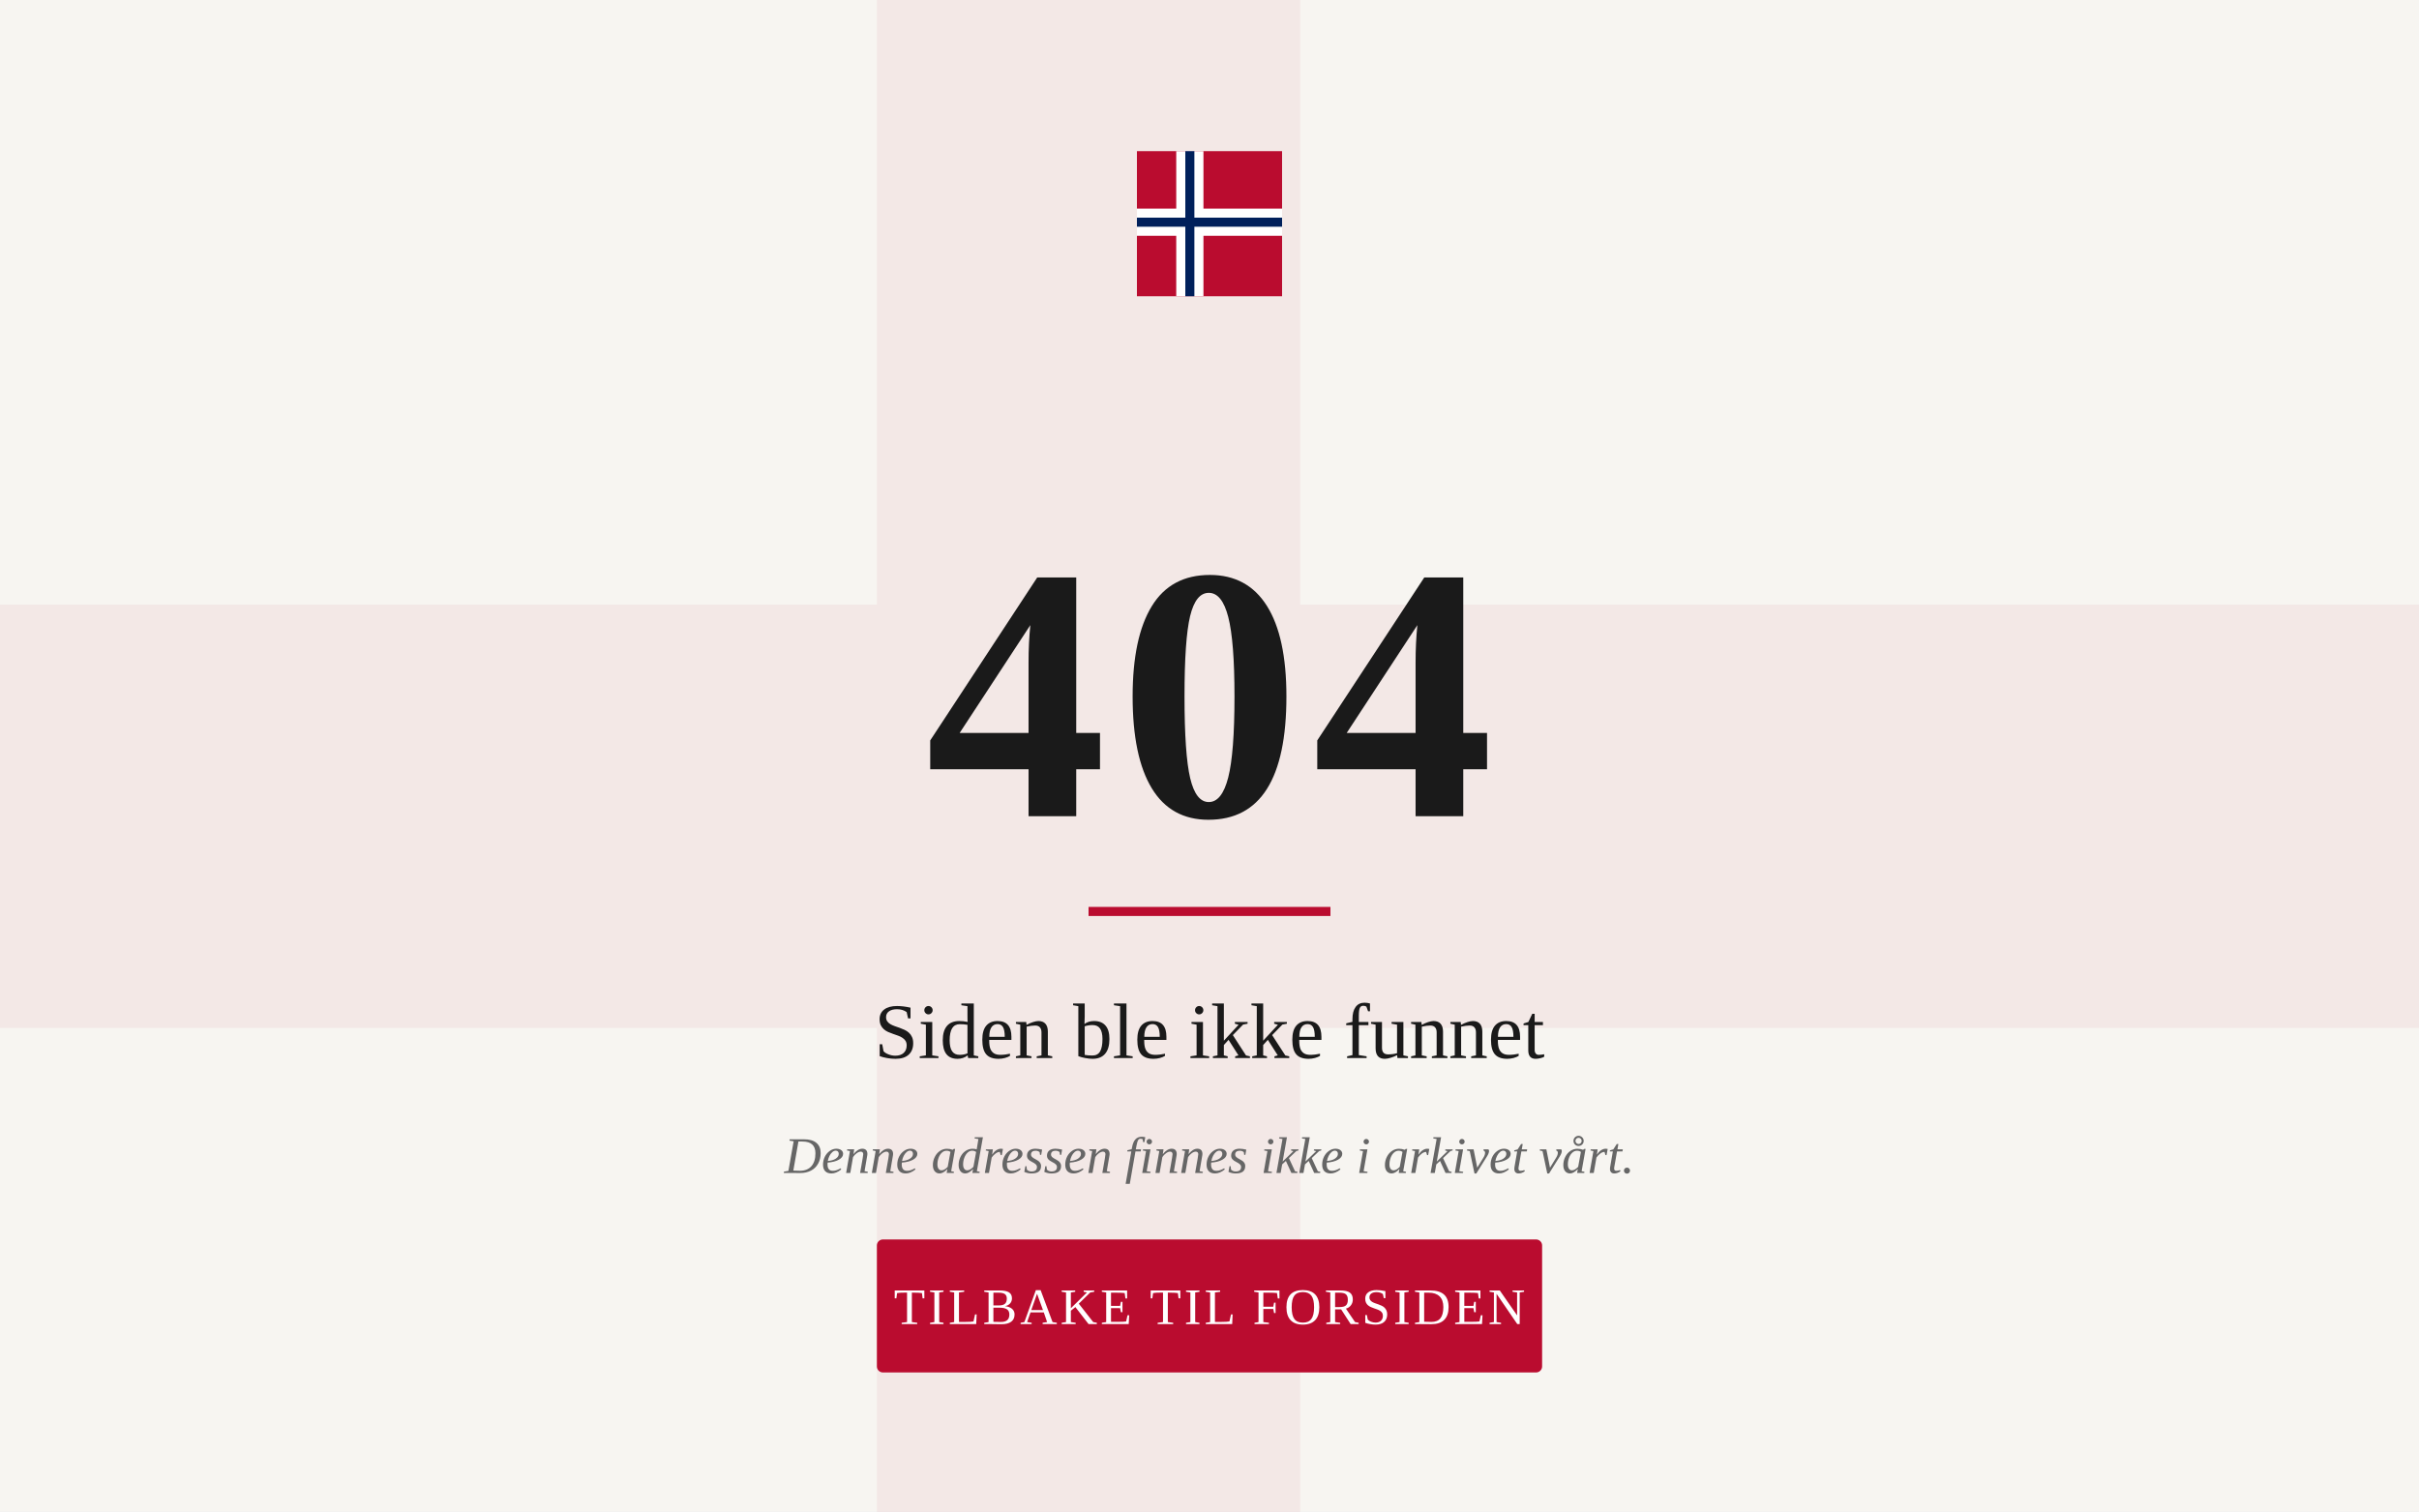
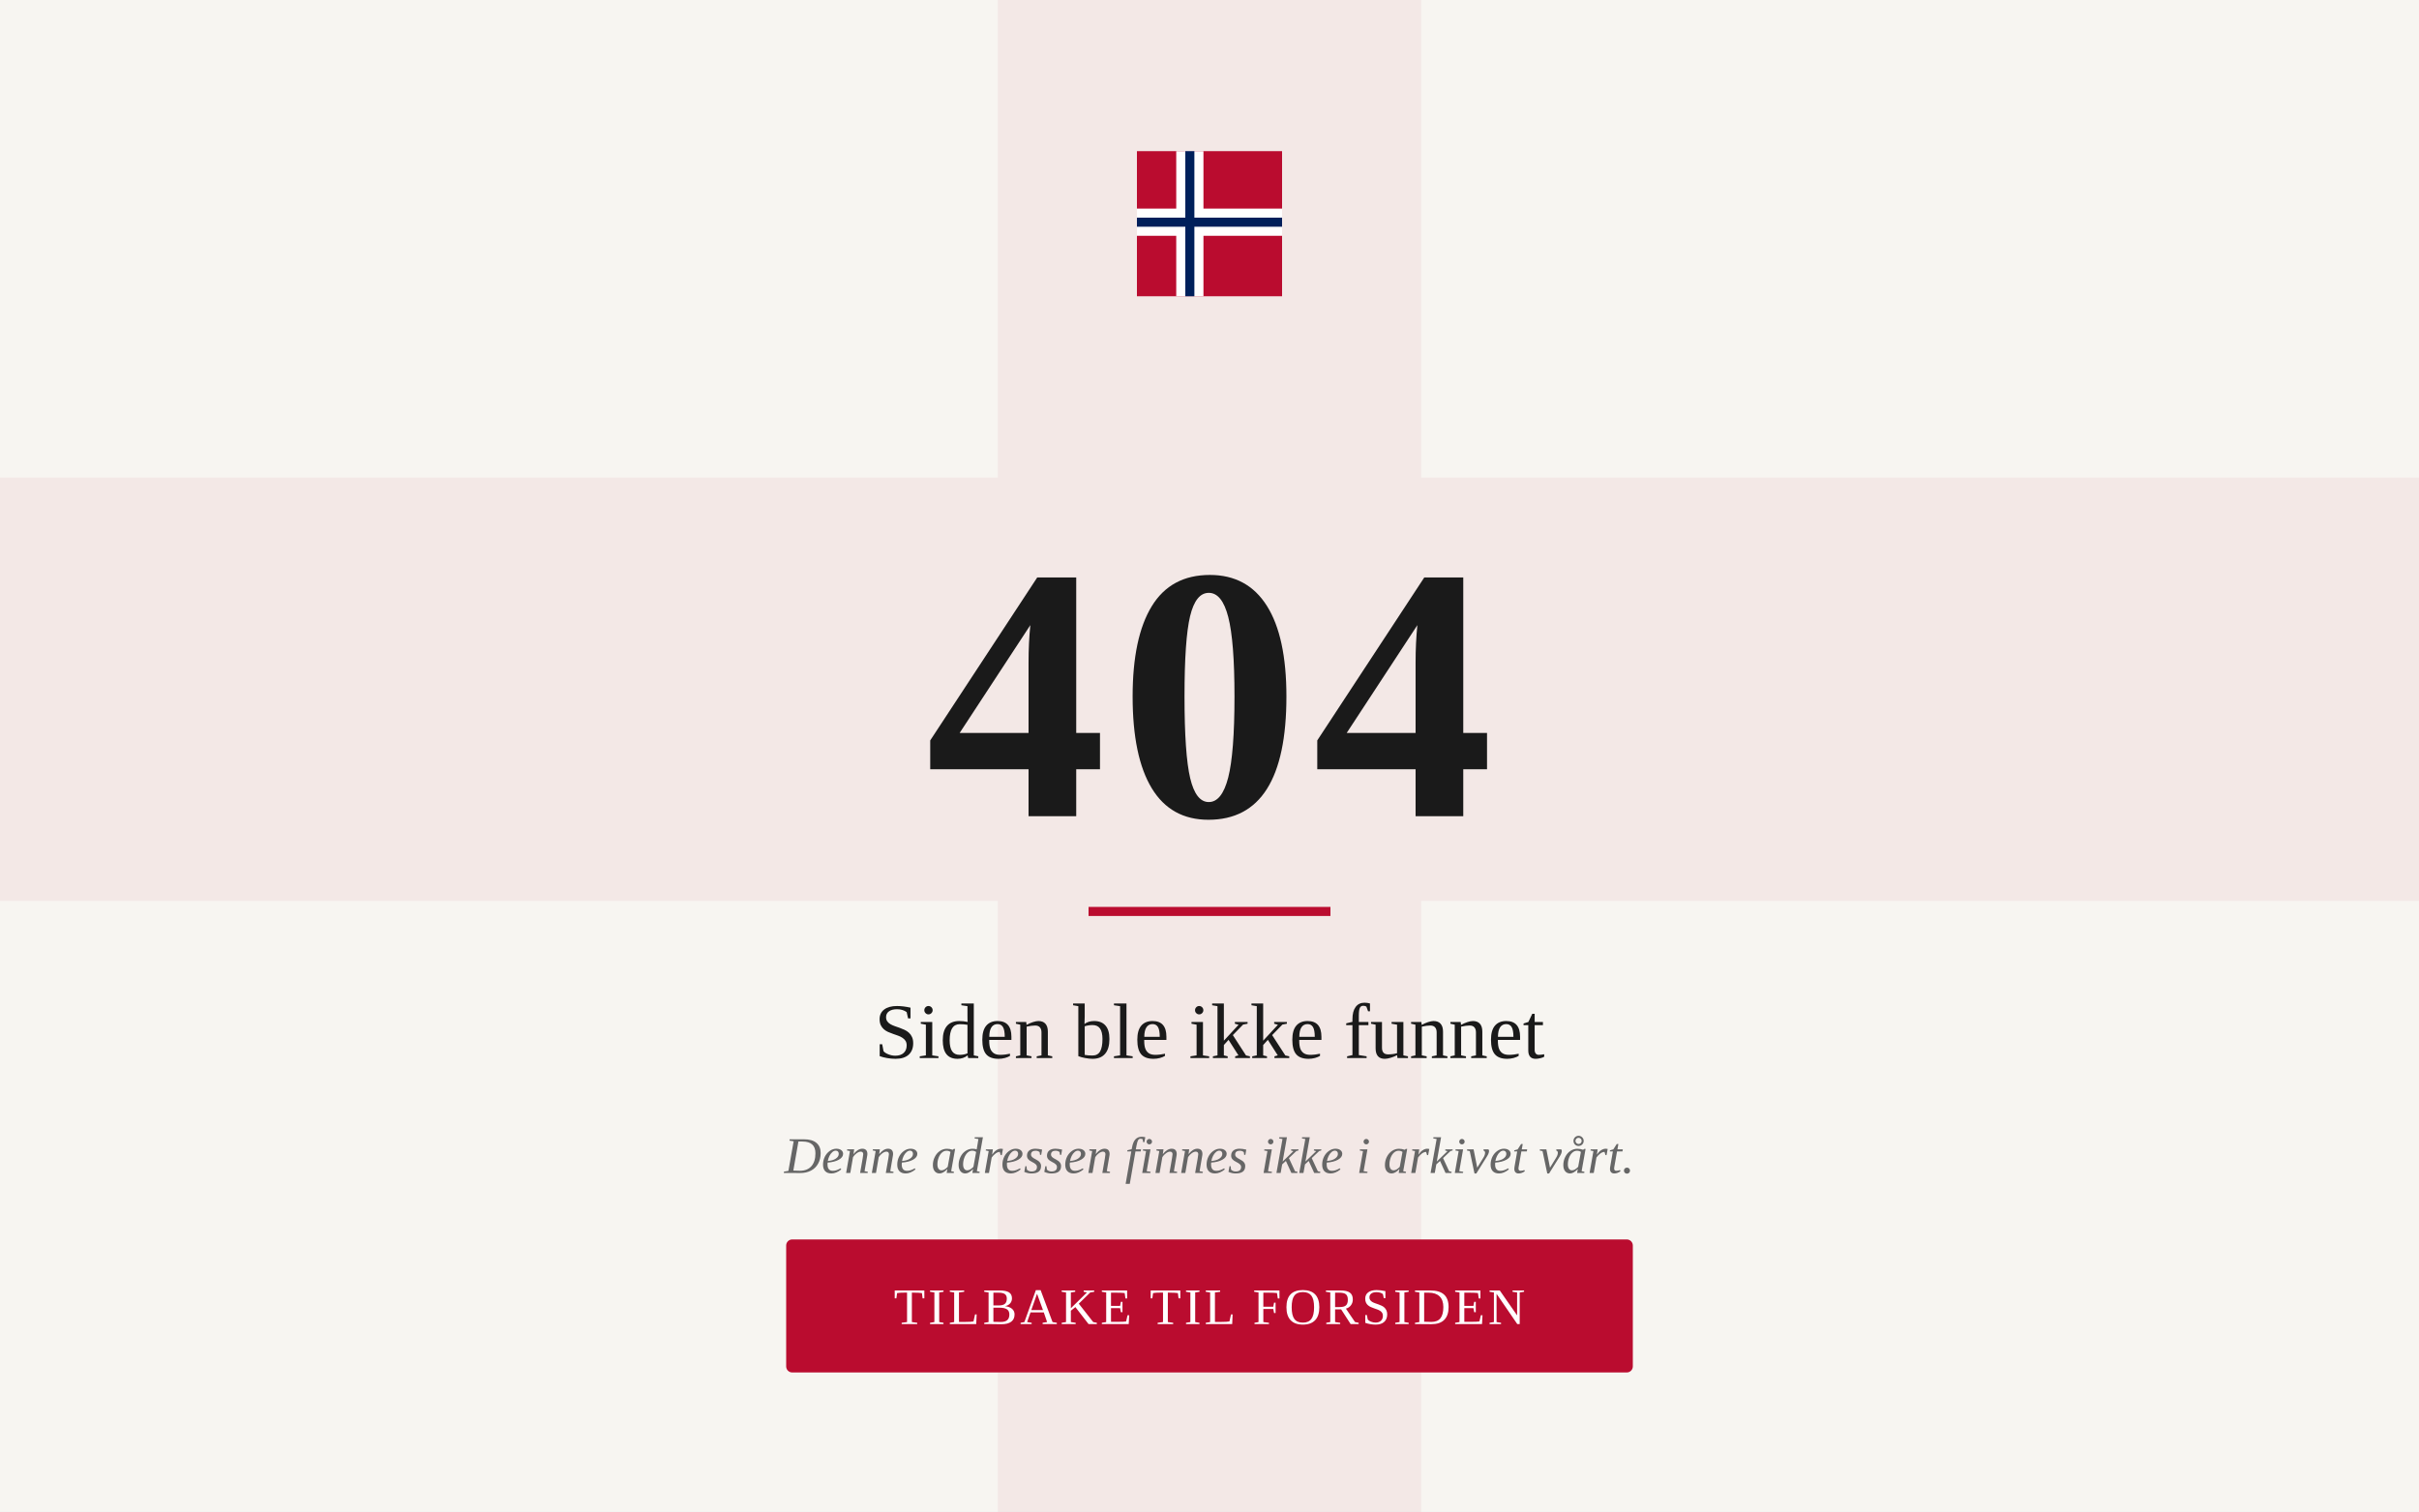
<svg xmlns="http://www.w3.org/2000/svg" viewBox="0 0 800 500" width="800" height="500" role="img" aria-label="404 – Siden ble ikke funnet">
  <rect width="800" height="500" fill="#F7F5F1" />
  <g opacity="0.06">
-     <rect x="290" y="-100" width="140" height="700" fill="#BA0C2F" />
-     <rect x="-100" y="200" width="1000" height="140" fill="#BA0C2F" />
+     <rect x="330" y="-100" width="140" height="700" fill="#BA0C2F" />
+     <rect x="-100" y="158" width="1000" height="140" fill="#BA0C2F" />
  </g>
  <g transform="translate(376,50)">
    <rect width="48" height="48" fill="#BA0C2F" />
    <rect x="13" y="0" width="9" height="48" fill="#FFFFFF" />
    <rect x="0" y="19" width="48" height="9" fill="#FFFFFF" />
    <rect x="16" y="0" width="3" height="48" fill="#00205B" />
    <rect x="0" y="22" width="48" height="3" fill="#00205B" />
  </g>
  <text x="400" y="270" text-anchor="middle" font-family="Georgia, 'Times New Roman', serif" font-size="120" font-weight="bold" fill="#1A1A1A" letter-spacing="4">404</text>
  <rect x="360" y="300" width="80" height="3" fill="#BA0C2F" />
  <text x="400" y="350" text-anchor="middle" font-family="Georgia, 'Times New Roman', serif" font-size="26" fill="#1A1A1A">
    Siden ble ikke funnet
  </text>
  <text x="400" y="388" text-anchor="middle" font-family="Georgia, 'Times New Roman', serif" font-size="17" font-style="italic" fill="#666666">
    Denne adressen finnes ikke i arkivet vårt.
  </text>
  <g transform="translate(400,430)">
    <a href="/">
-       <rect x="-110" y="-20" width="220" height="44" rx="2" fill="#BA0C2F" />
+       <rect x="-140" y="-20" width="280" height="44" rx="2" fill="#BA0C2F" />
      <text x="0" y="8" text-anchor="middle" font-family="Georgia, 'Times New Roman', serif" font-size="17" fill="#FFFFFF" letter-spacing="1">
        TILBAKE TIL FORSIDEN
      </text>
    </a>
  </g>
</svg>
